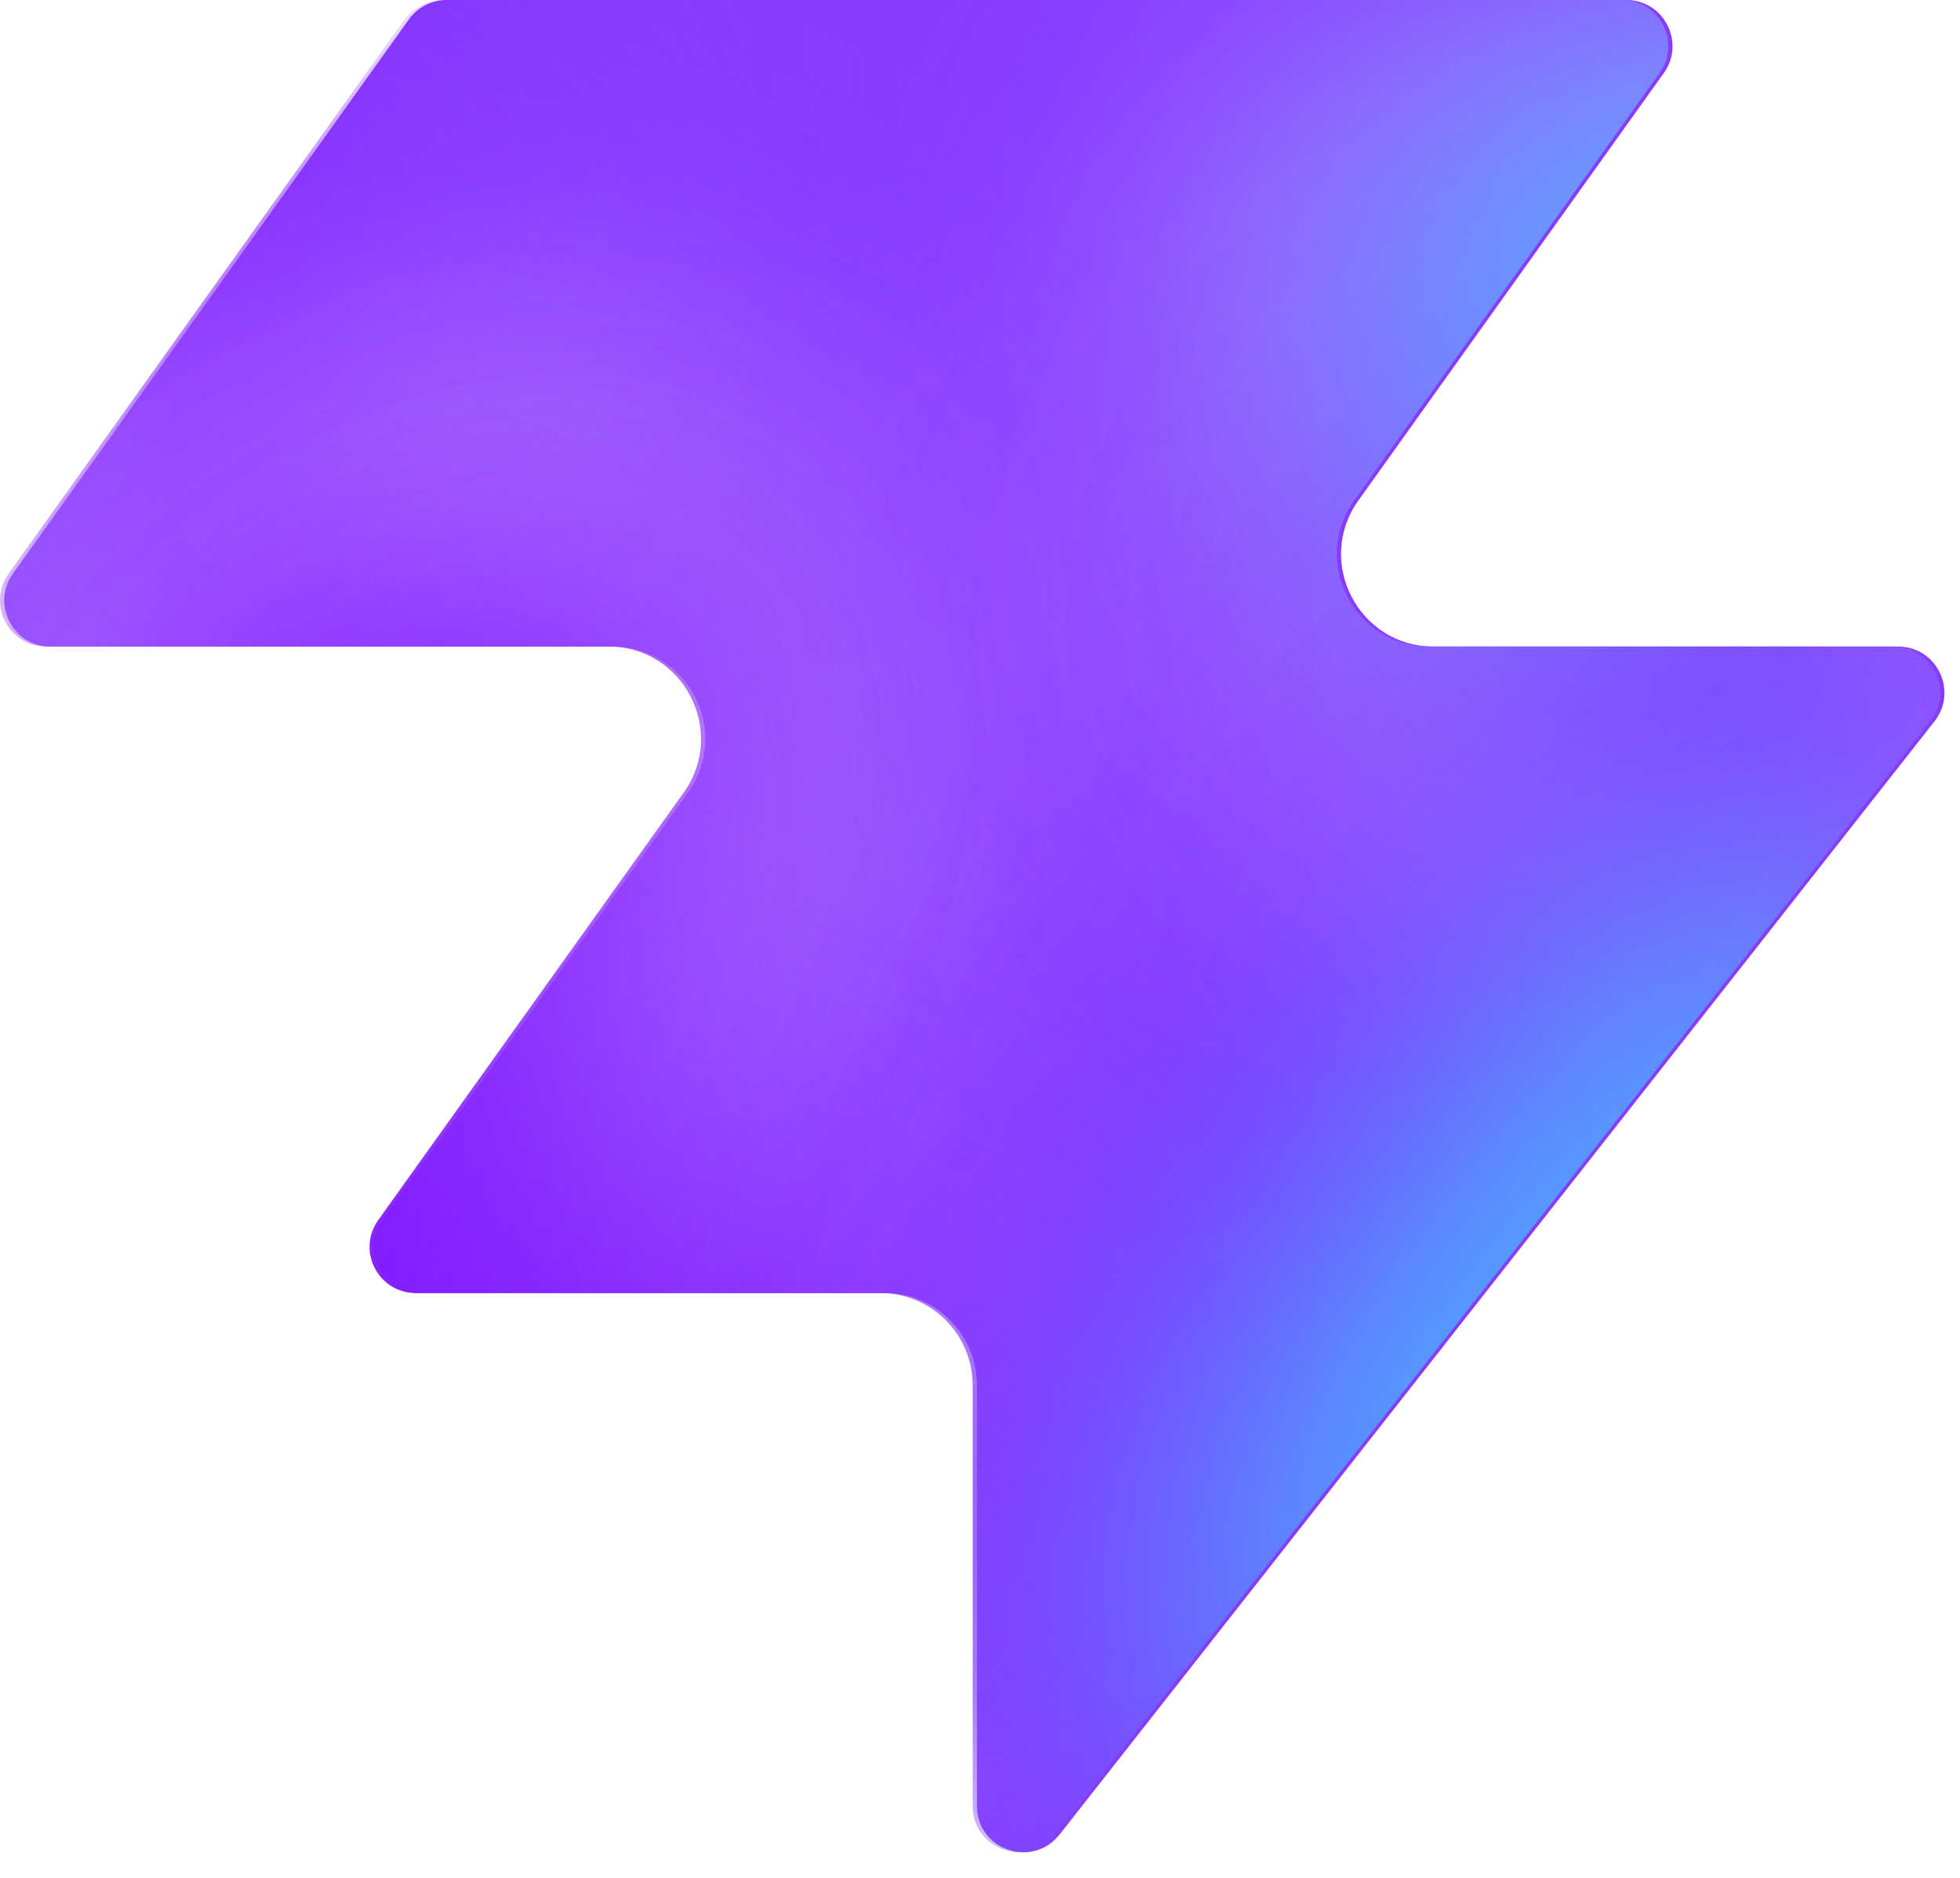
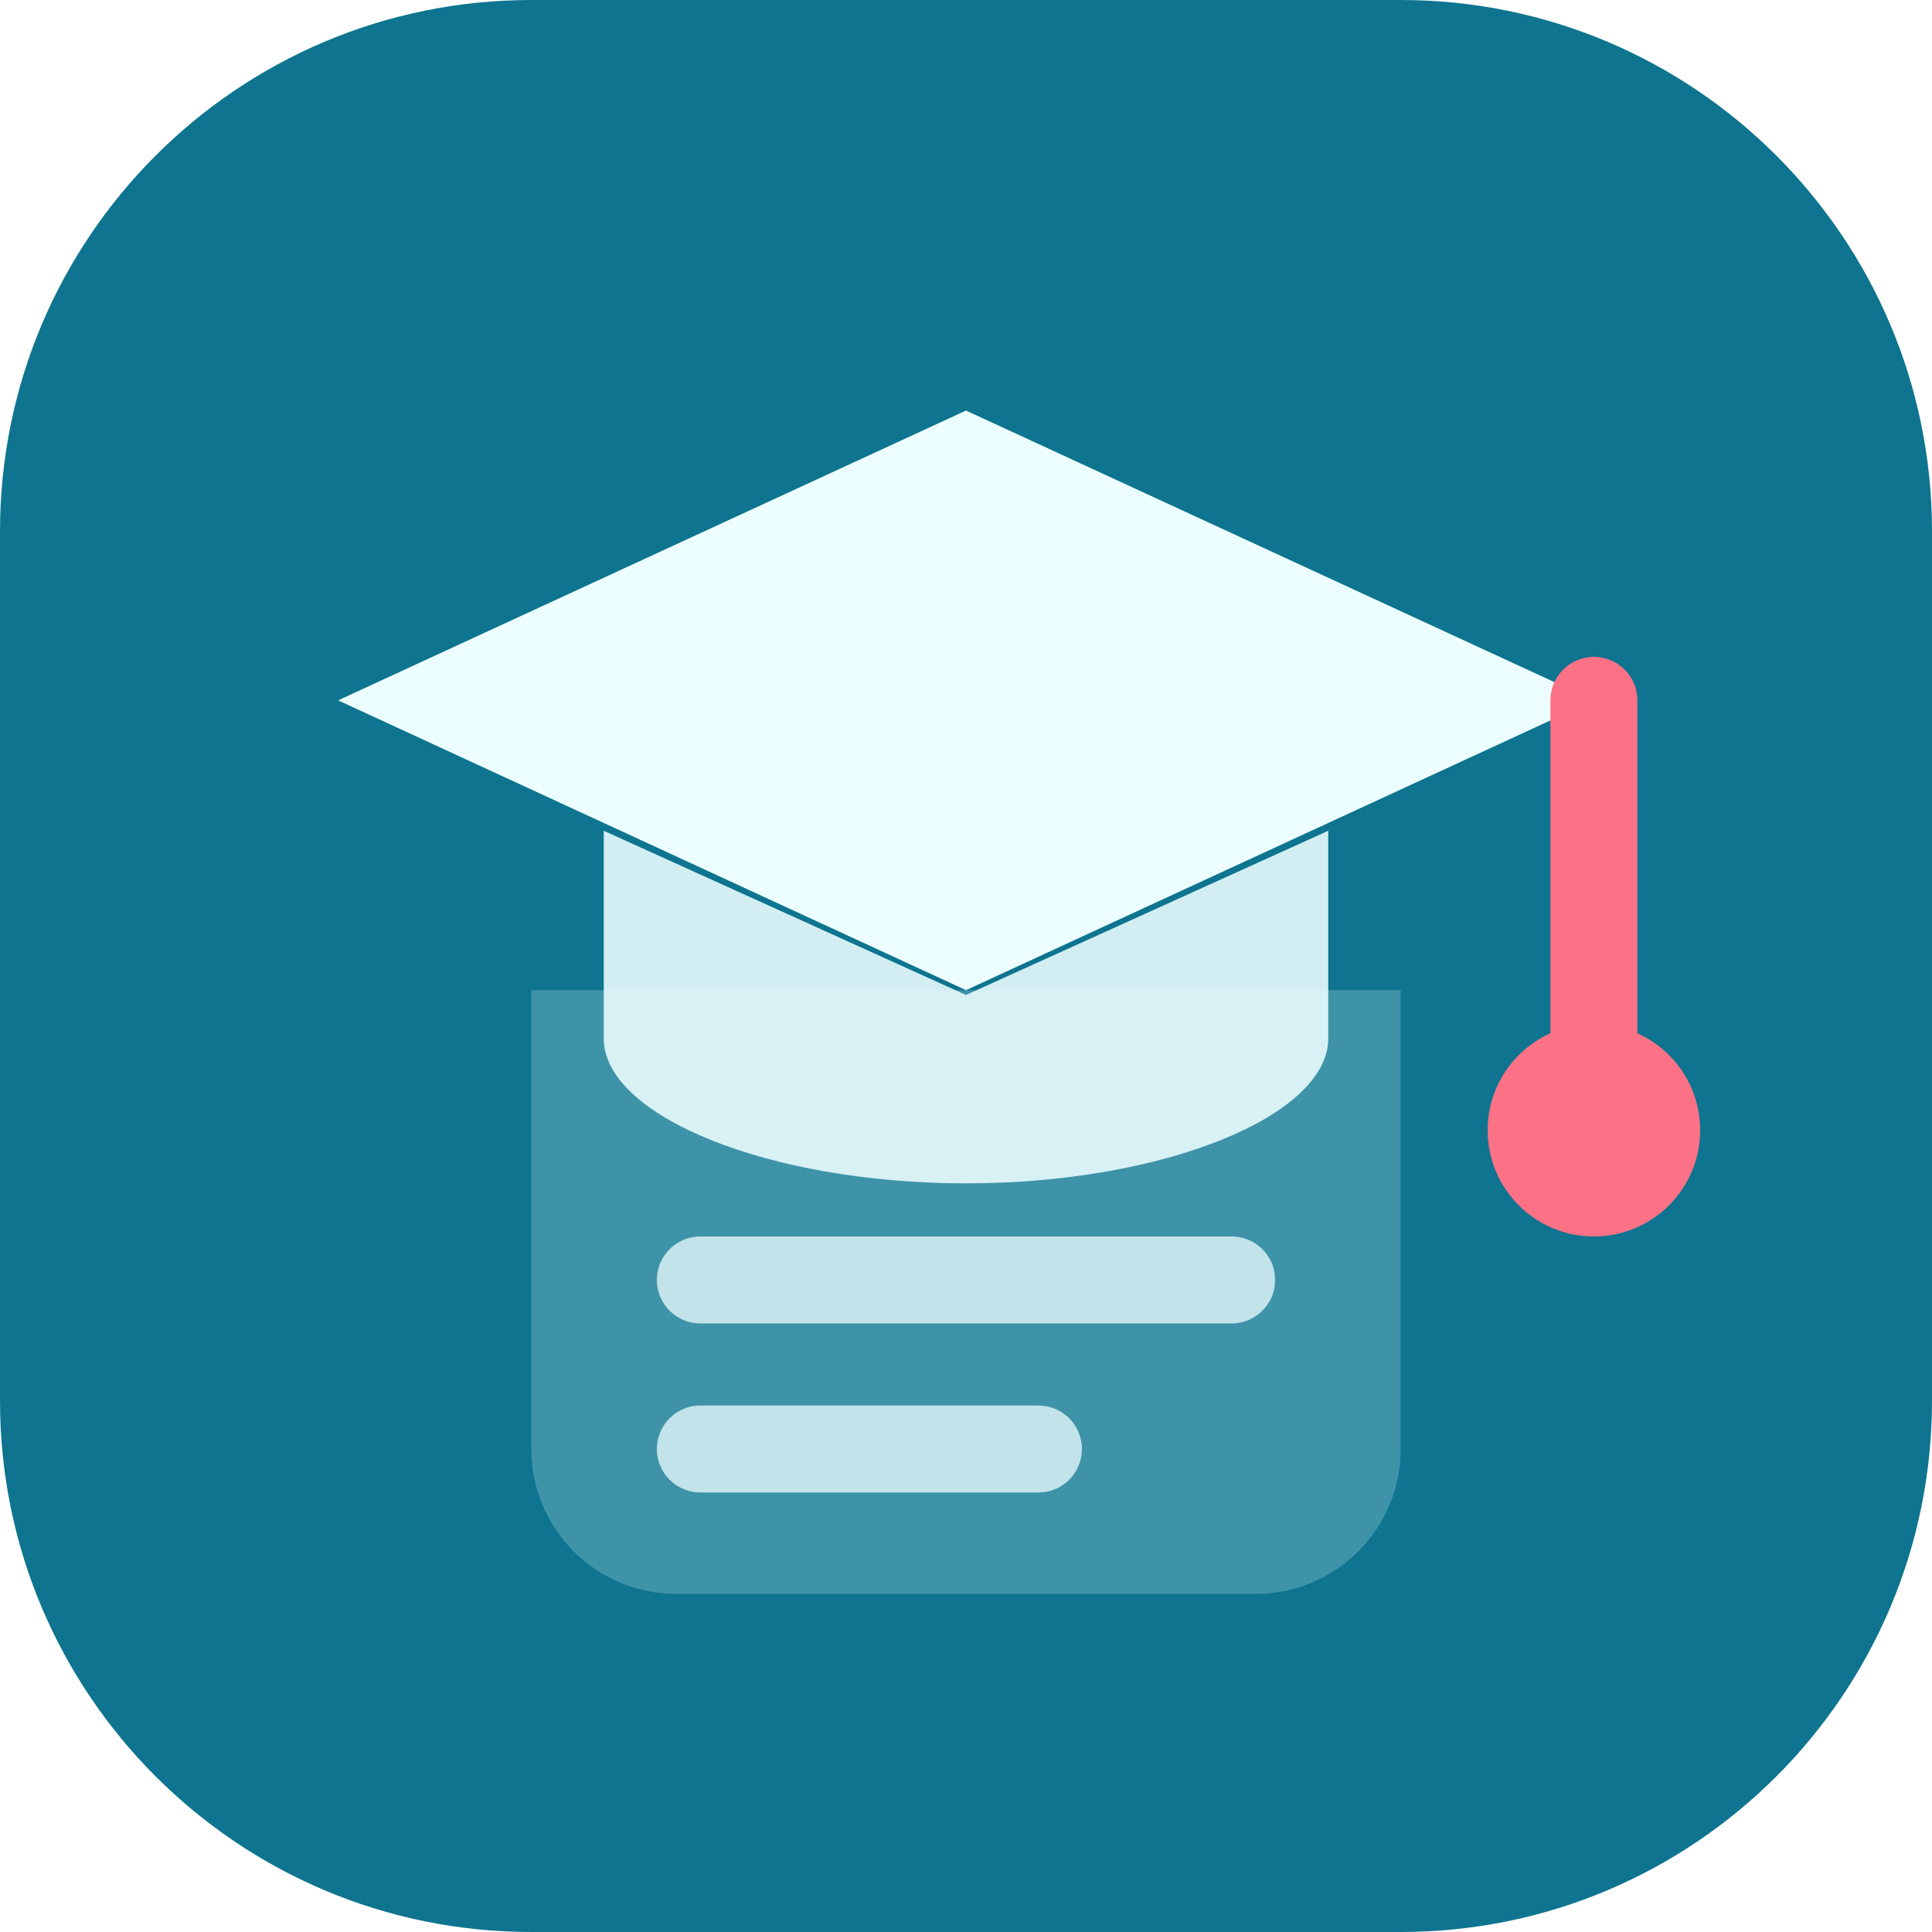
- <svg xmlns="http://www.w3.org/2000/svg" width="48" height="46" fill="none" viewBox="0 0 48 46">
-   <path fill="#863bff" d="M25.946 44.938c-.664.845-2.021.375-2.021-.698V33.937a2.26 2.26 0 0 0-2.262-2.262H10.287c-.92 0-1.456-1.04-.92-1.788l7.48-10.471c1.07-1.497 0-3.578-1.842-3.578H1.237c-.92 0-1.456-1.04-.92-1.788L10.013.474c.214-.297.556-.474.92-.474h28.894c.92 0 1.456 1.04.92 1.788l-7.48 10.471c-1.07 1.498 0 3.579 1.842 3.579h11.377c.943 0 1.473 1.088.89 1.83L25.947 44.94z" style="fill:#863bff;fill:color(display-p3 .525 .23 1);fill-opacity:1" />
-   <mask id="a" width="48" height="46" x="0" y="0" maskUnits="userSpaceOnUse" style="mask-type:alpha">
-     <path fill="#000" d="M25.842 44.938c-.664.844-2.021.375-2.021-.698V33.937a2.26 2.26 0 0 0-2.262-2.262H10.183c-.92 0-1.456-1.04-.92-1.788l7.48-10.471c1.07-1.498 0-3.579-1.842-3.579H1.133c-.92 0-1.456-1.04-.92-1.787L9.91.473c.214-.297.556-.474.92-.474h28.894c.92 0 1.456 1.04.92 1.788l-7.48 10.471c-1.07 1.498 0 3.578 1.842 3.578h11.377c.943 0 1.473 1.088.89 1.832L25.843 44.94z" style="fill:#000;fill-opacity:1" />
-   </mask>
-   <g mask="url(#a)">
-     <g filter="url(#b)">
-       <ellipse cx="5.508" cy="14.704" fill="#ede6ff" rx="5.508" ry="14.704" style="fill:#ede6ff;fill:color(display-p3 .927 .903 1);fill-opacity:1" transform="matrix(.00324 1 1 -.00324 -4.47 31.516)" />
-     </g>
-     <g filter="url(#c)">
-       <ellipse cx="10.399" cy="29.851" fill="#ede6ff" rx="10.399" ry="29.851" style="fill:#ede6ff;fill:color(display-p3 .927 .903 1);fill-opacity:1" transform="matrix(.00324 1 1 -.00324 -39.328 7.883)" />
-     </g>
-     <g filter="url(#d)">
-       <ellipse cx="5.508" cy="30.487" fill="#7e14ff" rx="5.508" ry="30.487" style="fill:#7e14ff;fill:color(display-p3 .492 .077 1);fill-opacity:1" transform="rotate(89.814 -25.913 -14.639)scale(1 -1)" />
-     </g>
-     <g filter="url(#e)">
-       <ellipse cx="5.508" cy="30.599" fill="#7e14ff" rx="5.508" ry="30.599" style="fill:#7e14ff;fill:color(display-p3 .492 .077 1);fill-opacity:1" transform="rotate(89.814 -32.644 -3.334)scale(1 -1)" />
-     </g>
-     <g filter="url(#f)">
-       <ellipse cx="5.508" cy="30.599" fill="#7e14ff" rx="5.508" ry="30.599" style="fill:#7e14ff;fill:color(display-p3 .492 .077 1);fill-opacity:1" transform="matrix(.00324 1 1 -.00324 -34.34 30.47)" />
-     </g>
-     <g filter="url(#g)">
-       <ellipse cx="14.072" cy="22.078" fill="#ede6ff" rx="14.072" ry="22.078" style="fill:#ede6ff;fill:color(display-p3 .927 .903 1);fill-opacity:1" transform="rotate(93.35 24.506 48.493)scale(-1 1)" />
-     </g>
-     <g filter="url(#h)">
-       <ellipse cx="3.47" cy="21.501" fill="#7e14ff" rx="3.47" ry="21.501" style="fill:#7e14ff;fill:color(display-p3 .492 .077 1);fill-opacity:1" transform="rotate(89.009 28.708 47.59)scale(-1 1)" />
-     </g>
-     <g filter="url(#i)">
-       <ellipse cx="3.47" cy="21.501" fill="#7e14ff" rx="3.47" ry="21.501" style="fill:#7e14ff;fill:color(display-p3 .492 .077 1);fill-opacity:1" transform="rotate(89.009 28.708 47.59)scale(-1 1)" />
-     </g>
-     <g filter="url(#j)">
-       <ellipse cx=".387" cy="8.972" fill="#7e14ff" rx="4.407" ry="29.108" style="fill:#7e14ff;fill:color(display-p3 .492 .077 1);fill-opacity:1" transform="rotate(39.51 .387 8.972)" />
-     </g>
-     <g filter="url(#k)">
-       <ellipse cx="47.523" cy="-6.092" fill="#7e14ff" rx="4.407" ry="29.108" style="fill:#7e14ff;fill:color(display-p3 .492 .077 1);fill-opacity:1" transform="rotate(37.892 47.523 -6.092)" />
-     </g>
-     <g filter="url(#l)">
-       <ellipse cx="41.412" cy="6.333" fill="#47bfff" rx="5.971" ry="9.665" style="fill:#47bfff;fill:color(display-p3 .28 .748 1);fill-opacity:1" transform="rotate(37.892 41.412 6.333)" />
-     </g>
-     <g filter="url(#m)">
-       <ellipse cx="-1.879" cy="38.332" fill="#7e14ff" rx="4.407" ry="29.108" style="fill:#7e14ff;fill:color(display-p3 .492 .077 1);fill-opacity:1" transform="rotate(37.892 -1.88 38.332)" />
-     </g>
-     <g filter="url(#n)">
-       <ellipse cx="-1.879" cy="38.332" fill="#7e14ff" rx="4.407" ry="29.108" style="fill:#7e14ff;fill:color(display-p3 .492 .077 1);fill-opacity:1" transform="rotate(37.892 -1.88 38.332)" />
-     </g>
-     <g filter="url(#o)">
-       <ellipse cx="35.651" cy="29.907" fill="#7e14ff" rx="4.407" ry="29.108" style="fill:#7e14ff;fill:color(display-p3 .492 .077 1);fill-opacity:1" transform="rotate(37.892 35.651 29.907)" />
-     </g>
-     <g filter="url(#p)">
-       <ellipse cx="38.418" cy="32.4" fill="#47bfff" rx="5.971" ry="15.297" style="fill:#47bfff;fill:color(display-p3 .28 .748 1);fill-opacity:1" transform="rotate(37.892 38.418 32.4)" />
-     </g>
-   </g>
-   <defs>
-     <filter id="b" width="60.045" height="41.654" x="-19.77" y="16.149" color-interpolation-filters="sRGB" filterUnits="userSpaceOnUse">
-       <feFlood flood-opacity="0" result="BackgroundImageFix" />
-       <feBlend in="SourceGraphic" in2="BackgroundImageFix" result="shape" />
-       <feGaussianBlur result="effect1_foregroundBlur_2002_17158" stdDeviation="7.659" />
-     </filter>
-     <filter id="c" width="90.34" height="51.437" x="-54.613" y="-7.533" color-interpolation-filters="sRGB" filterUnits="userSpaceOnUse">
-       <feFlood flood-opacity="0" result="BackgroundImageFix" />
-       <feBlend in="SourceGraphic" in2="BackgroundImageFix" result="shape" />
-       <feGaussianBlur result="effect1_foregroundBlur_2002_17158" stdDeviation="7.659" />
-     </filter>
-     <filter id="d" width="79.355" height="29.4" x="-49.64" y="2.03" color-interpolation-filters="sRGB" filterUnits="userSpaceOnUse">
-       <feFlood flood-opacity="0" result="BackgroundImageFix" />
-       <feBlend in="SourceGraphic" in2="BackgroundImageFix" result="shape" />
-       <feGaussianBlur result="effect1_foregroundBlur_2002_17158" stdDeviation="4.596" />
-     </filter>
-     <filter id="e" width="79.579" height="29.4" x="-45.045" y="20.029" color-interpolation-filters="sRGB" filterUnits="userSpaceOnUse">
-       <feFlood flood-opacity="0" result="BackgroundImageFix" />
-       <feBlend in="SourceGraphic" in2="BackgroundImageFix" result="shape" />
-       <feGaussianBlur result="effect1_foregroundBlur_2002_17158" stdDeviation="4.596" />
-     </filter>
-     <filter id="f" width="79.579" height="29.4" x="-43.513" y="21.178" color-interpolation-filters="sRGB" filterUnits="userSpaceOnUse">
-       <feFlood flood-opacity="0" result="BackgroundImageFix" />
-       <feBlend in="SourceGraphic" in2="BackgroundImageFix" result="shape" />
-       <feGaussianBlur result="effect1_foregroundBlur_2002_17158" stdDeviation="4.596" />
-     </filter>
-     <filter id="g" width="74.749" height="58.852" x="15.756" y="-17.901" color-interpolation-filters="sRGB" filterUnits="userSpaceOnUse">
-       <feFlood flood-opacity="0" result="BackgroundImageFix" />
-       <feBlend in="SourceGraphic" in2="BackgroundImageFix" result="shape" />
-       <feGaussianBlur result="effect1_foregroundBlur_2002_17158" stdDeviation="7.659" />
-     </filter>
-     <filter id="h" width="61.377" height="25.362" x="23.548" y="2.284" color-interpolation-filters="sRGB" filterUnits="userSpaceOnUse">
-       <feFlood flood-opacity="0" result="BackgroundImageFix" />
-       <feBlend in="SourceGraphic" in2="BackgroundImageFix" result="shape" />
-       <feGaussianBlur result="effect1_foregroundBlur_2002_17158" stdDeviation="4.596" />
-     </filter>
-     <filter id="i" width="61.377" height="25.362" x="23.548" y="2.284" color-interpolation-filters="sRGB" filterUnits="userSpaceOnUse">
-       <feFlood flood-opacity="0" result="BackgroundImageFix" />
-       <feBlend in="SourceGraphic" in2="BackgroundImageFix" result="shape" />
-       <feGaussianBlur result="effect1_foregroundBlur_2002_17158" stdDeviation="4.596" />
-     </filter>
-     <filter id="j" width="56.045" height="63.649" x="-27.636" y="-22.853" color-interpolation-filters="sRGB" filterUnits="userSpaceOnUse">
-       <feFlood flood-opacity="0" result="BackgroundImageFix" />
-       <feBlend in="SourceGraphic" in2="BackgroundImageFix" result="shape" />
-       <feGaussianBlur result="effect1_foregroundBlur_2002_17158" stdDeviation="4.596" />
-     </filter>
-     <filter id="k" width="54.814" height="64.646" x="20.116" y="-38.415" color-interpolation-filters="sRGB" filterUnits="userSpaceOnUse">
-       <feFlood flood-opacity="0" result="BackgroundImageFix" />
-       <feBlend in="SourceGraphic" in2="BackgroundImageFix" result="shape" />
-       <feGaussianBlur result="effect1_foregroundBlur_2002_17158" stdDeviation="4.596" />
-     </filter>
-     <filter id="l" width="33.541" height="35.313" x="24.641" y="-11.323" color-interpolation-filters="sRGB" filterUnits="userSpaceOnUse">
-       <feFlood flood-opacity="0" result="BackgroundImageFix" />
-       <feBlend in="SourceGraphic" in2="BackgroundImageFix" result="shape" />
-       <feGaussianBlur result="effect1_foregroundBlur_2002_17158" stdDeviation="4.596" />
-     </filter>
-     <filter id="m" width="54.814" height="64.646" x="-29.286" y="6.009" color-interpolation-filters="sRGB" filterUnits="userSpaceOnUse">
-       <feFlood flood-opacity="0" result="BackgroundImageFix" />
-       <feBlend in="SourceGraphic" in2="BackgroundImageFix" result="shape" />
-       <feGaussianBlur result="effect1_foregroundBlur_2002_17158" stdDeviation="4.596" />
-     </filter>
-     <filter id="n" width="54.814" height="64.646" x="-29.286" y="6.009" color-interpolation-filters="sRGB" filterUnits="userSpaceOnUse">
-       <feFlood flood-opacity="0" result="BackgroundImageFix" />
-       <feBlend in="SourceGraphic" in2="BackgroundImageFix" result="shape" />
-       <feGaussianBlur result="effect1_foregroundBlur_2002_17158" stdDeviation="4.596" />
-     </filter>
-     <filter id="o" width="54.814" height="64.646" x="8.244" y="-2.416" color-interpolation-filters="sRGB" filterUnits="userSpaceOnUse">
-       <feFlood flood-opacity="0" result="BackgroundImageFix" />
-       <feBlend in="SourceGraphic" in2="BackgroundImageFix" result="shape" />
-       <feGaussianBlur result="effect1_foregroundBlur_2002_17158" stdDeviation="4.596" />
-     </filter>
-     <filter id="p" width="39.409" height="43.623" x="18.713" y="10.588" color-interpolation-filters="sRGB" filterUnits="userSpaceOnUse">
-       <feFlood flood-opacity="0" result="BackgroundImageFix" />
-       <feBlend in="SourceGraphic" in2="BackgroundImageFix" result="shape" />
-       <feGaussianBlur result="effect1_foregroundBlur_2002_17158" stdDeviation="4.596" />
-     </filter>
-   </defs>
+ <svg xmlns="http://www.w3.org/2000/svg" viewBox="0 0 40 40">
+   <rect width="40" height="40" rx="11" fill="#0E7490" />
+   <path d="M11 20.5h18v9.5a3 3 0 0 1-3 3H14a3 3 0 0 1-3-3z" fill="#ECFEFF" opacity="0.22" />
+   <path d="M14.5 26.5h11M14.5 30h7" stroke="#ECFEFF" stroke-width="1.8" stroke-linecap="round" opacity="0.75" />
+   <path d="M20 8.5 33 14.5 20 20.5 7 14.5Z" fill="#ECFEFF" />
+   <path d="M12.5 17.2v4.3c0 1.6 3.4 3 7.5 3s7.5-1.4 7.5-3v-4.3L20 20.6Z" fill="#ECFEFF" opacity="0.88" />
+   <path d="M33 14.5v7.2" stroke="#FB7185" stroke-width="1.8" stroke-linecap="round" />
+   <circle cx="33" cy="23.4" r="2.2" fill="#FB7185" />
</svg>
